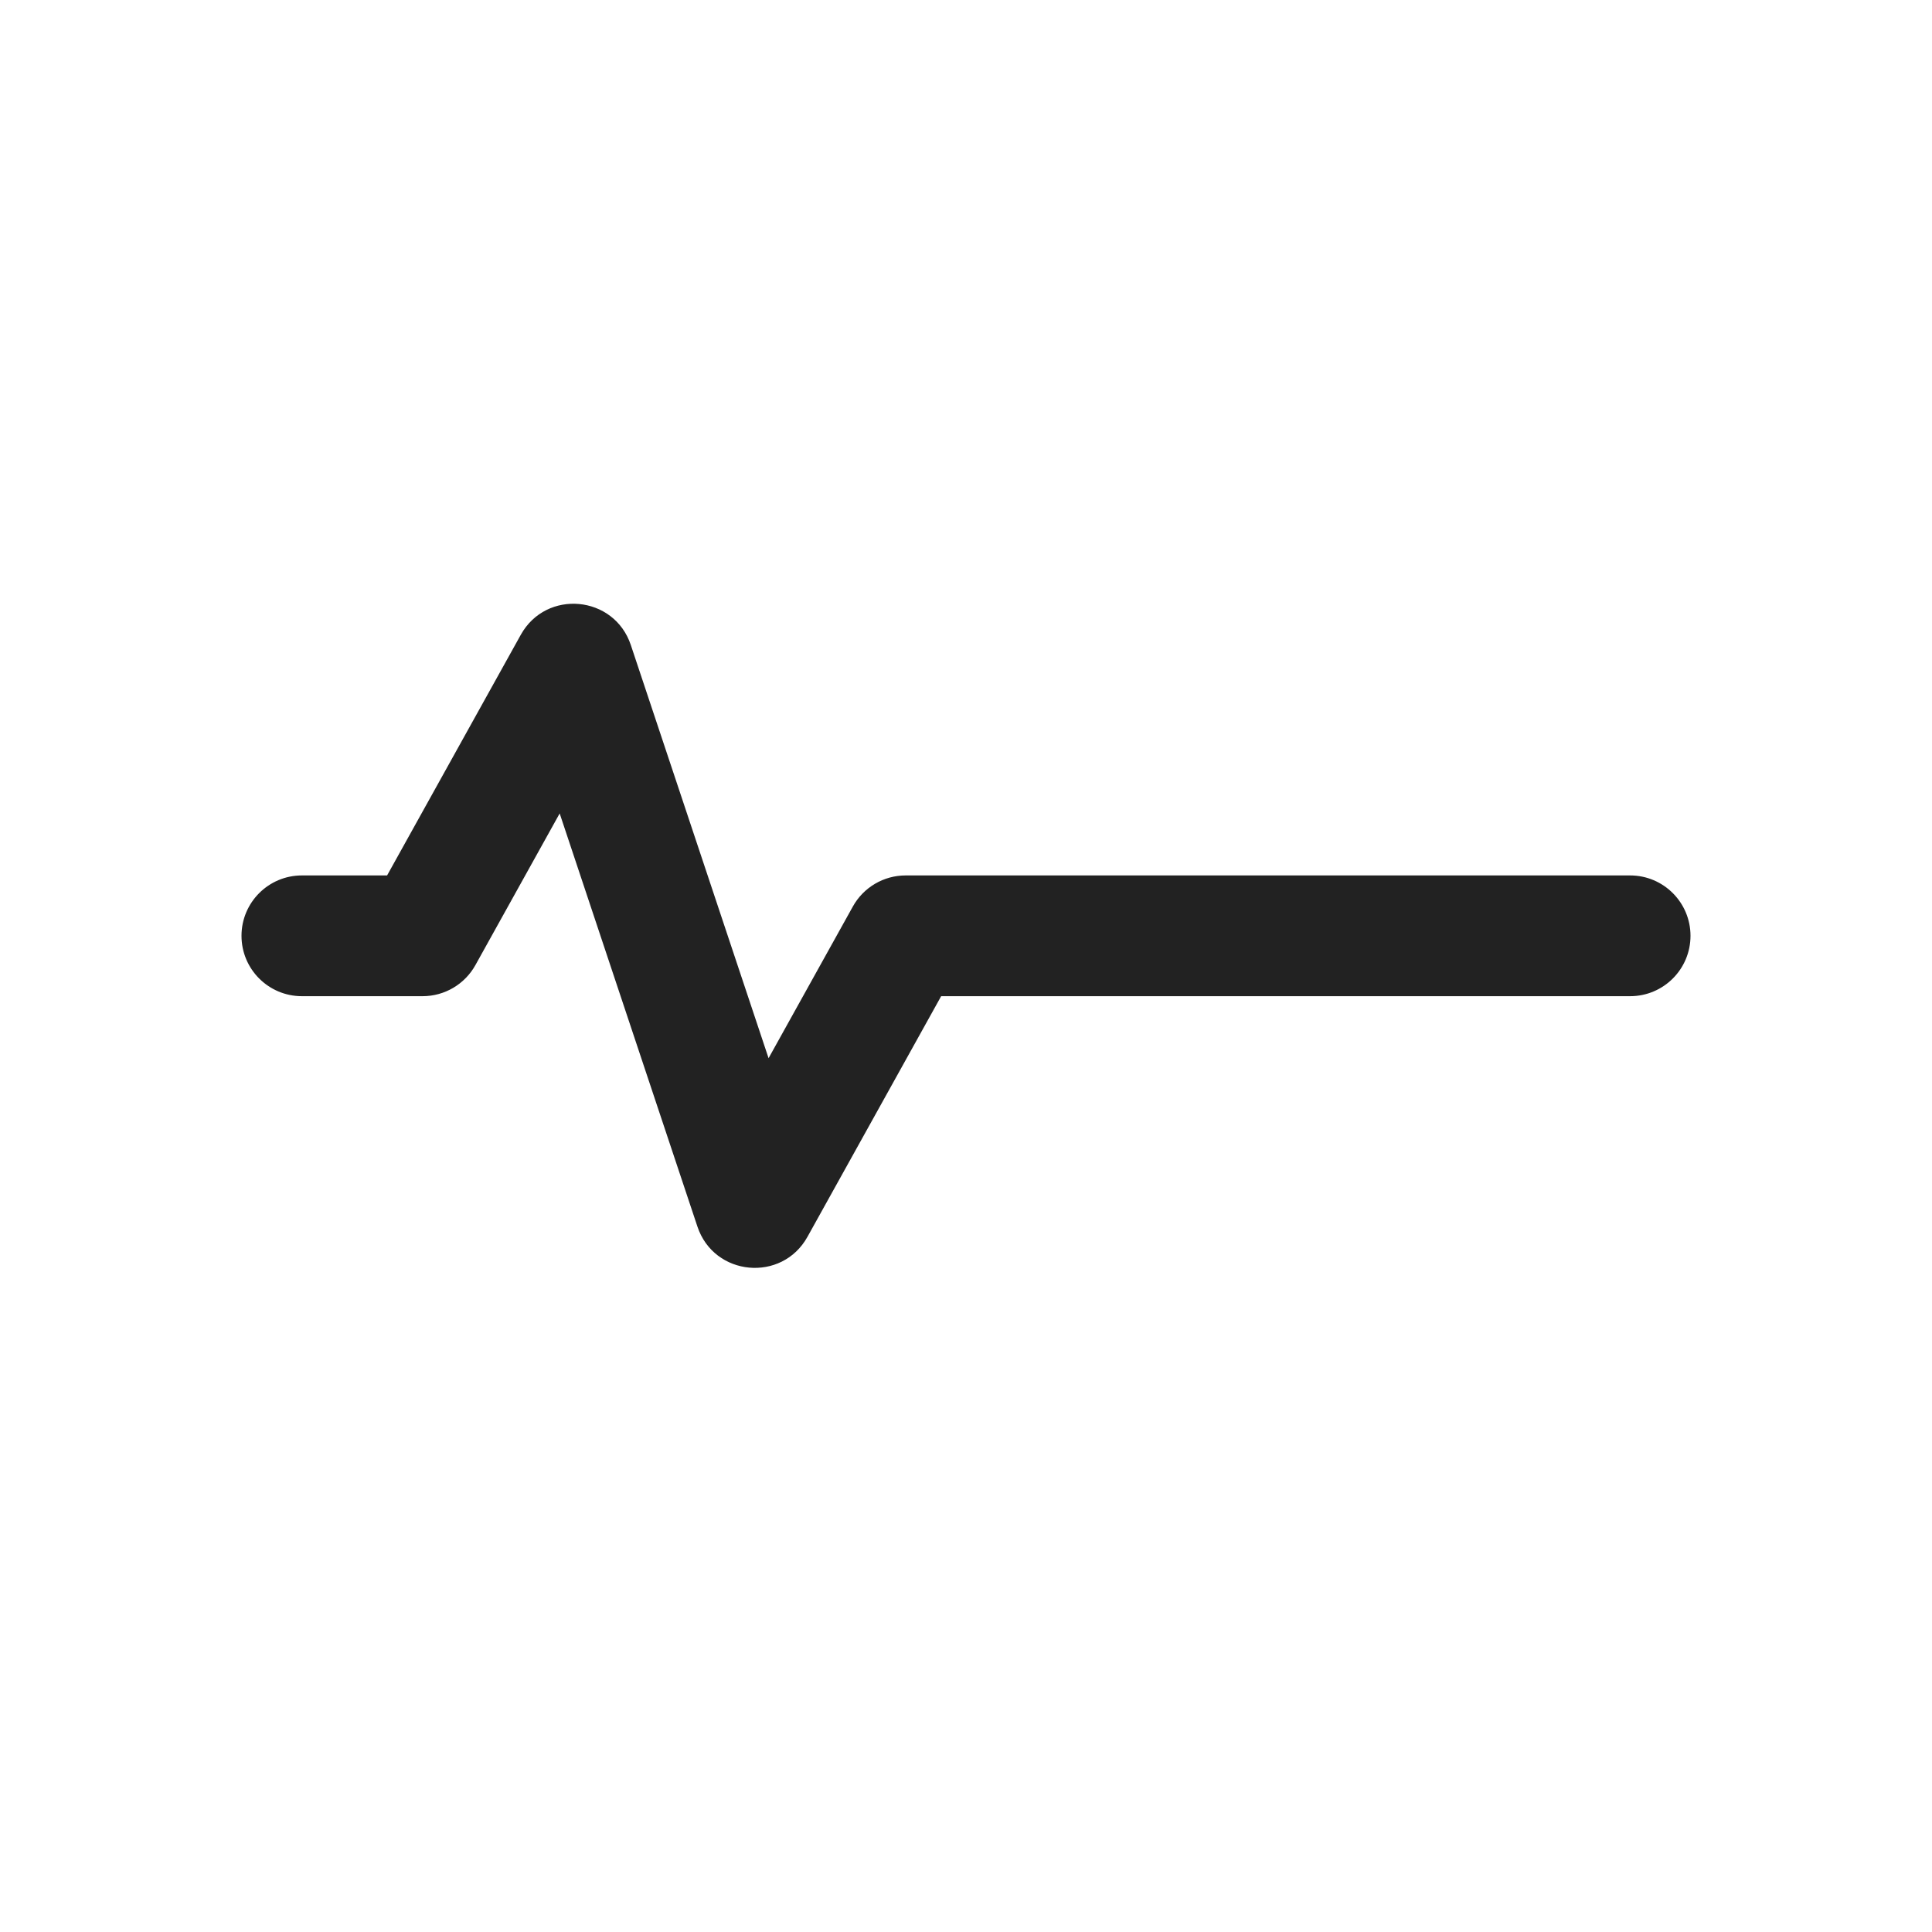
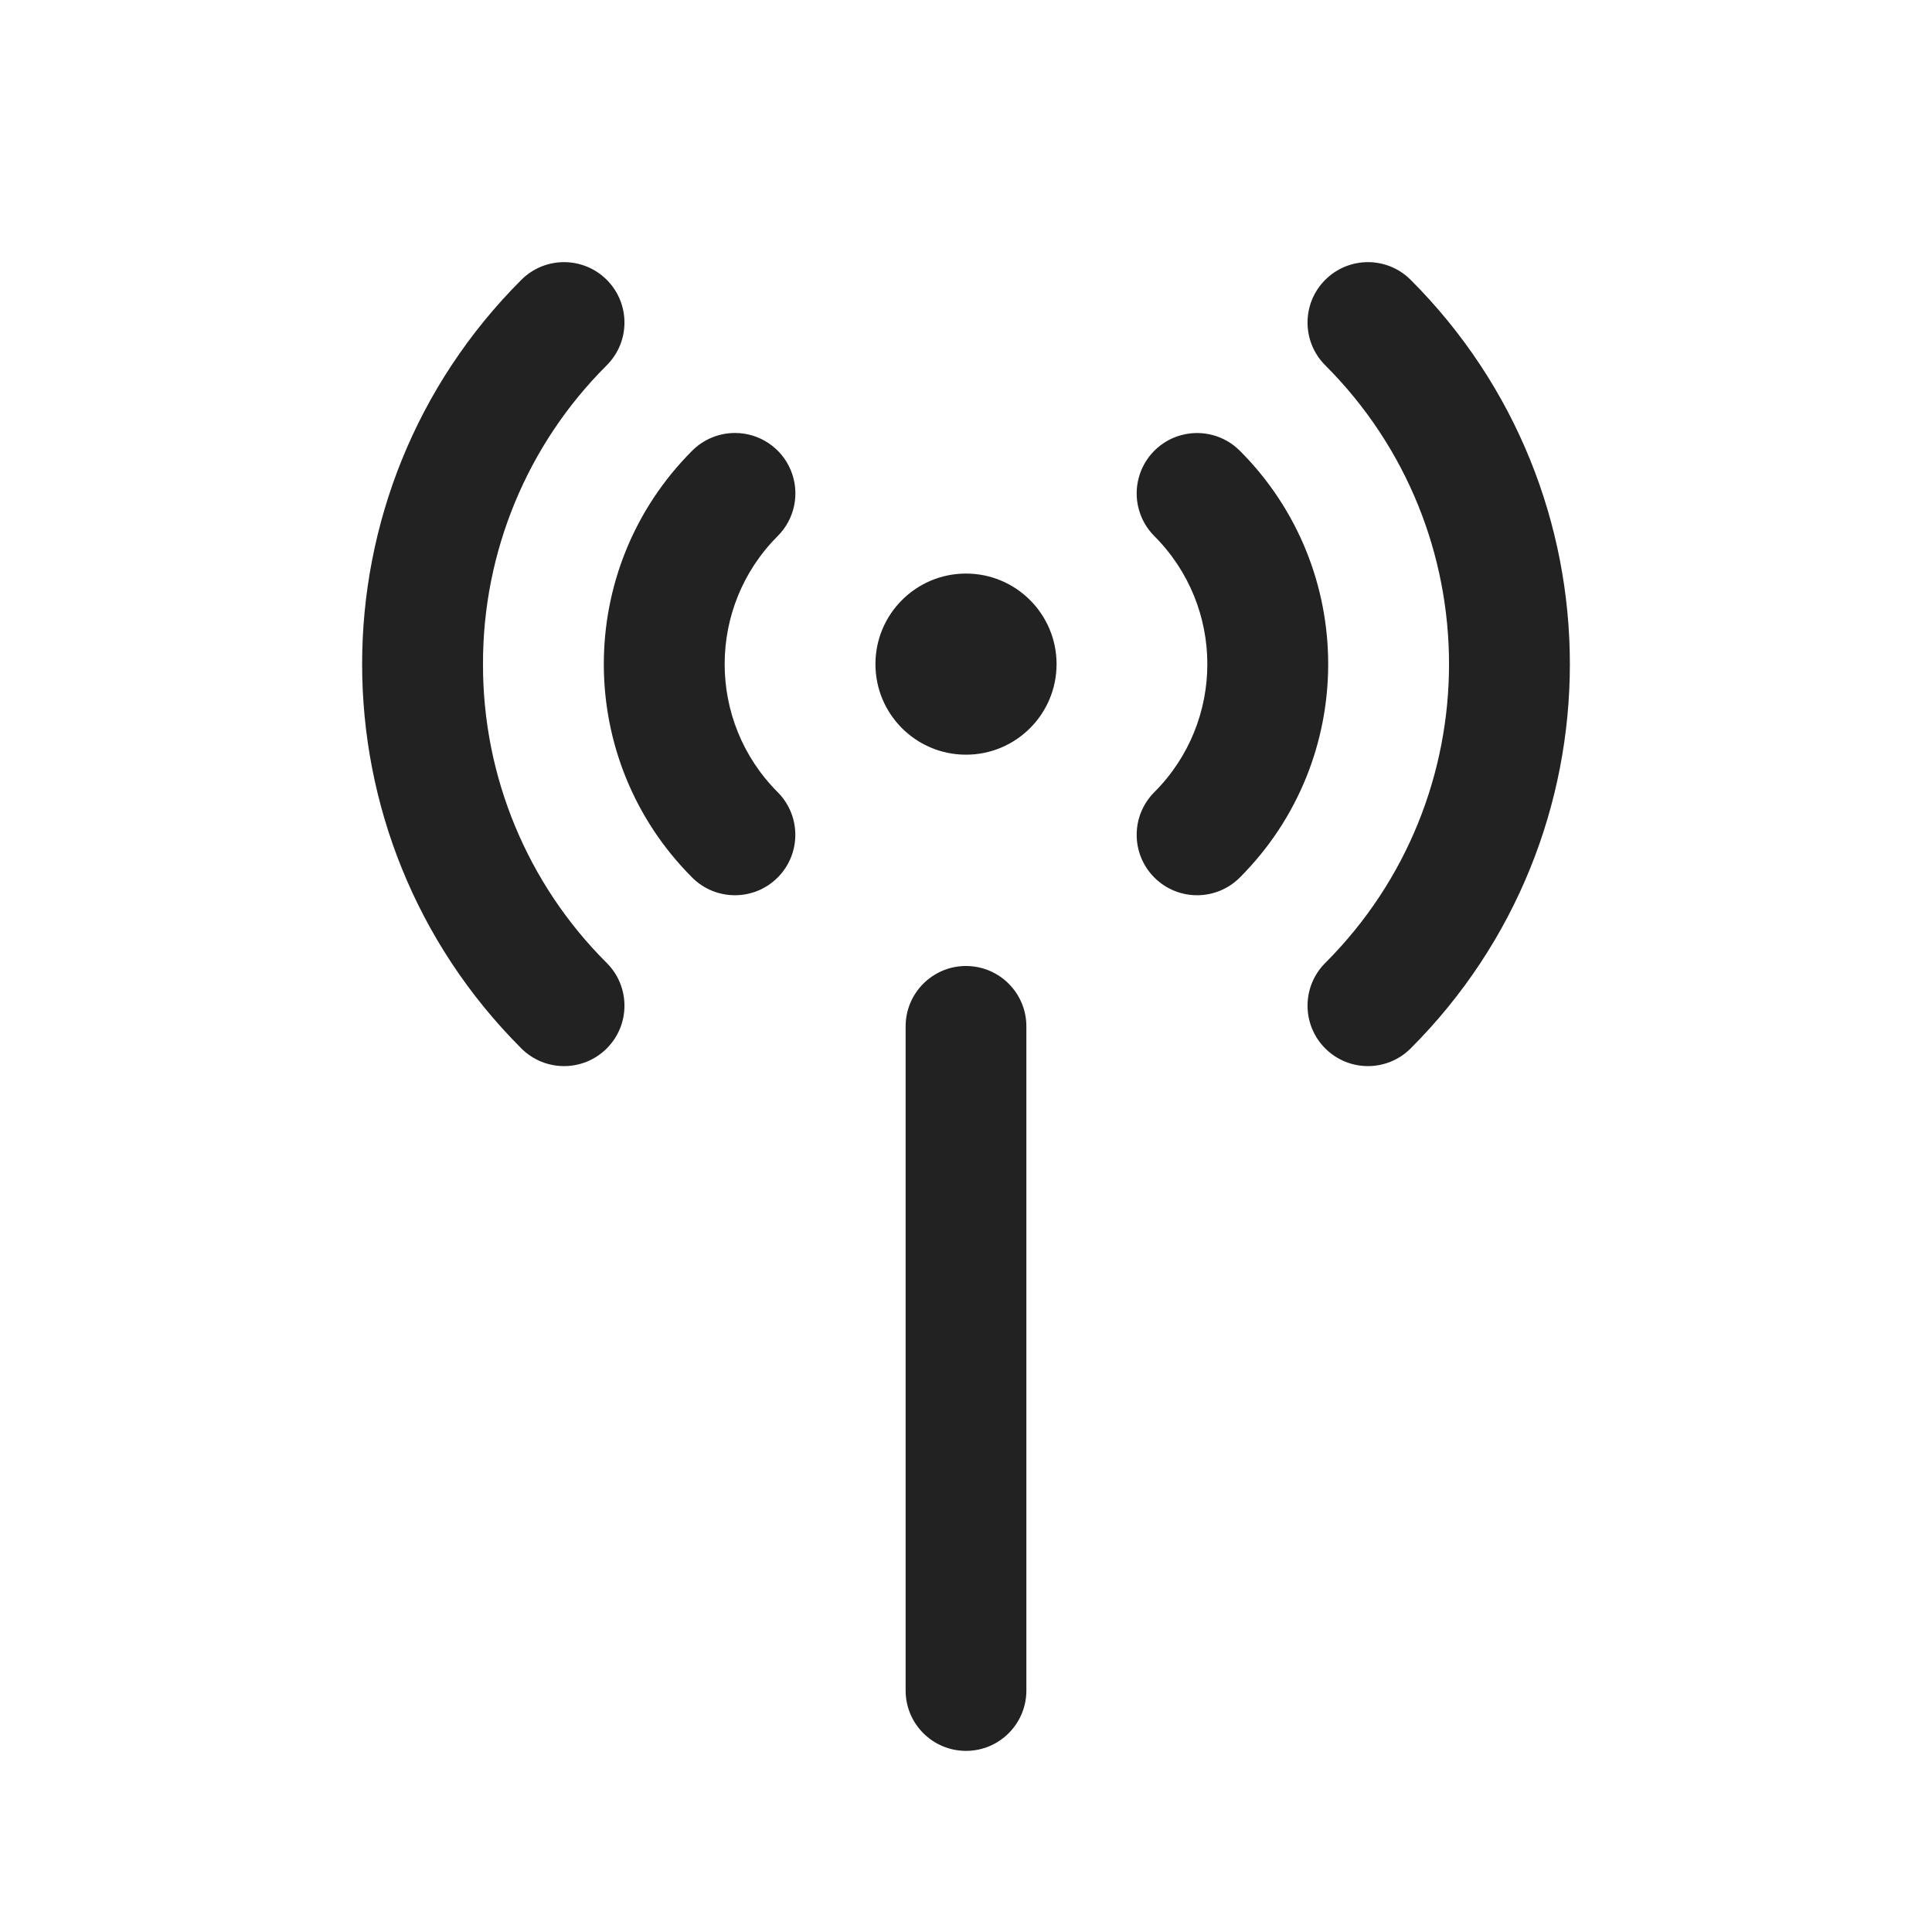
<svg xmlns="http://www.w3.org/2000/svg" viewBox="0 0 64 64">
-   <path fill="#222" fill-rule="evenodd" d="M18.54 26.946l4.563 13.686c.55 1.651 2.8 1.86 3.645.34L31.177 33H54a2 2 0 1 0 0-4H30a2 2 0 0 0-1.748 1.029l-2.792 5.025-4.563-13.686c-.55-1.651-2.8-1.86-3.645-.34L12.823 29H10a2 2 0 1 0 0 4h4a2 2 0 0 0 1.748-1.029l2.792-5.025z" />
+   <path fill="#222" fill-rule="evenodd" d="M32 32a2 2 0 0 1 2 2v22a2 2 0 1 1-4 0V34a2 2 0 0 1 2-2zM43.9 9.27a2.001 2.001 0 0 1 2.83 0 18 18 0 0 1 0 25.46 2 2 0 1 1-2.83-2.83 14 14 0 0 0 0-19.8 2.001 2.001 0 0 1 0-2.83zm-26.63 0a2.001 2.001 0 1 1 2.83 2.83A13.92 13.92 0 0 0 16 22a13.92 13.92 0 0 0 4.1 9.9 2.001 2.001 0 0 1-2.83 2.83 18 18 0 0 1 0-25.46zm7.075 5.073a2 2 0 0 1 1.415 3.417 6 6 0 0 0 0 8.48 2 2 0 1 1-2.83 2.83c-3.904-3.905-3.904-10.235 0-14.14a2 2 0 0 1 1.415-.587zm14.792.07a2.001 2.001 0 0 1 1.933.517c3.904 3.905 3.904 10.235 0 14.14a2.001 2.001 0 0 1-2.83-2.83 6 6 0 0 0 0-8.48 2.001 2.001 0 0 1 .897-3.348zM32 19a3 3 0 1 1 0 6 3 3 0 0 1 0-6z" />
</svg>
